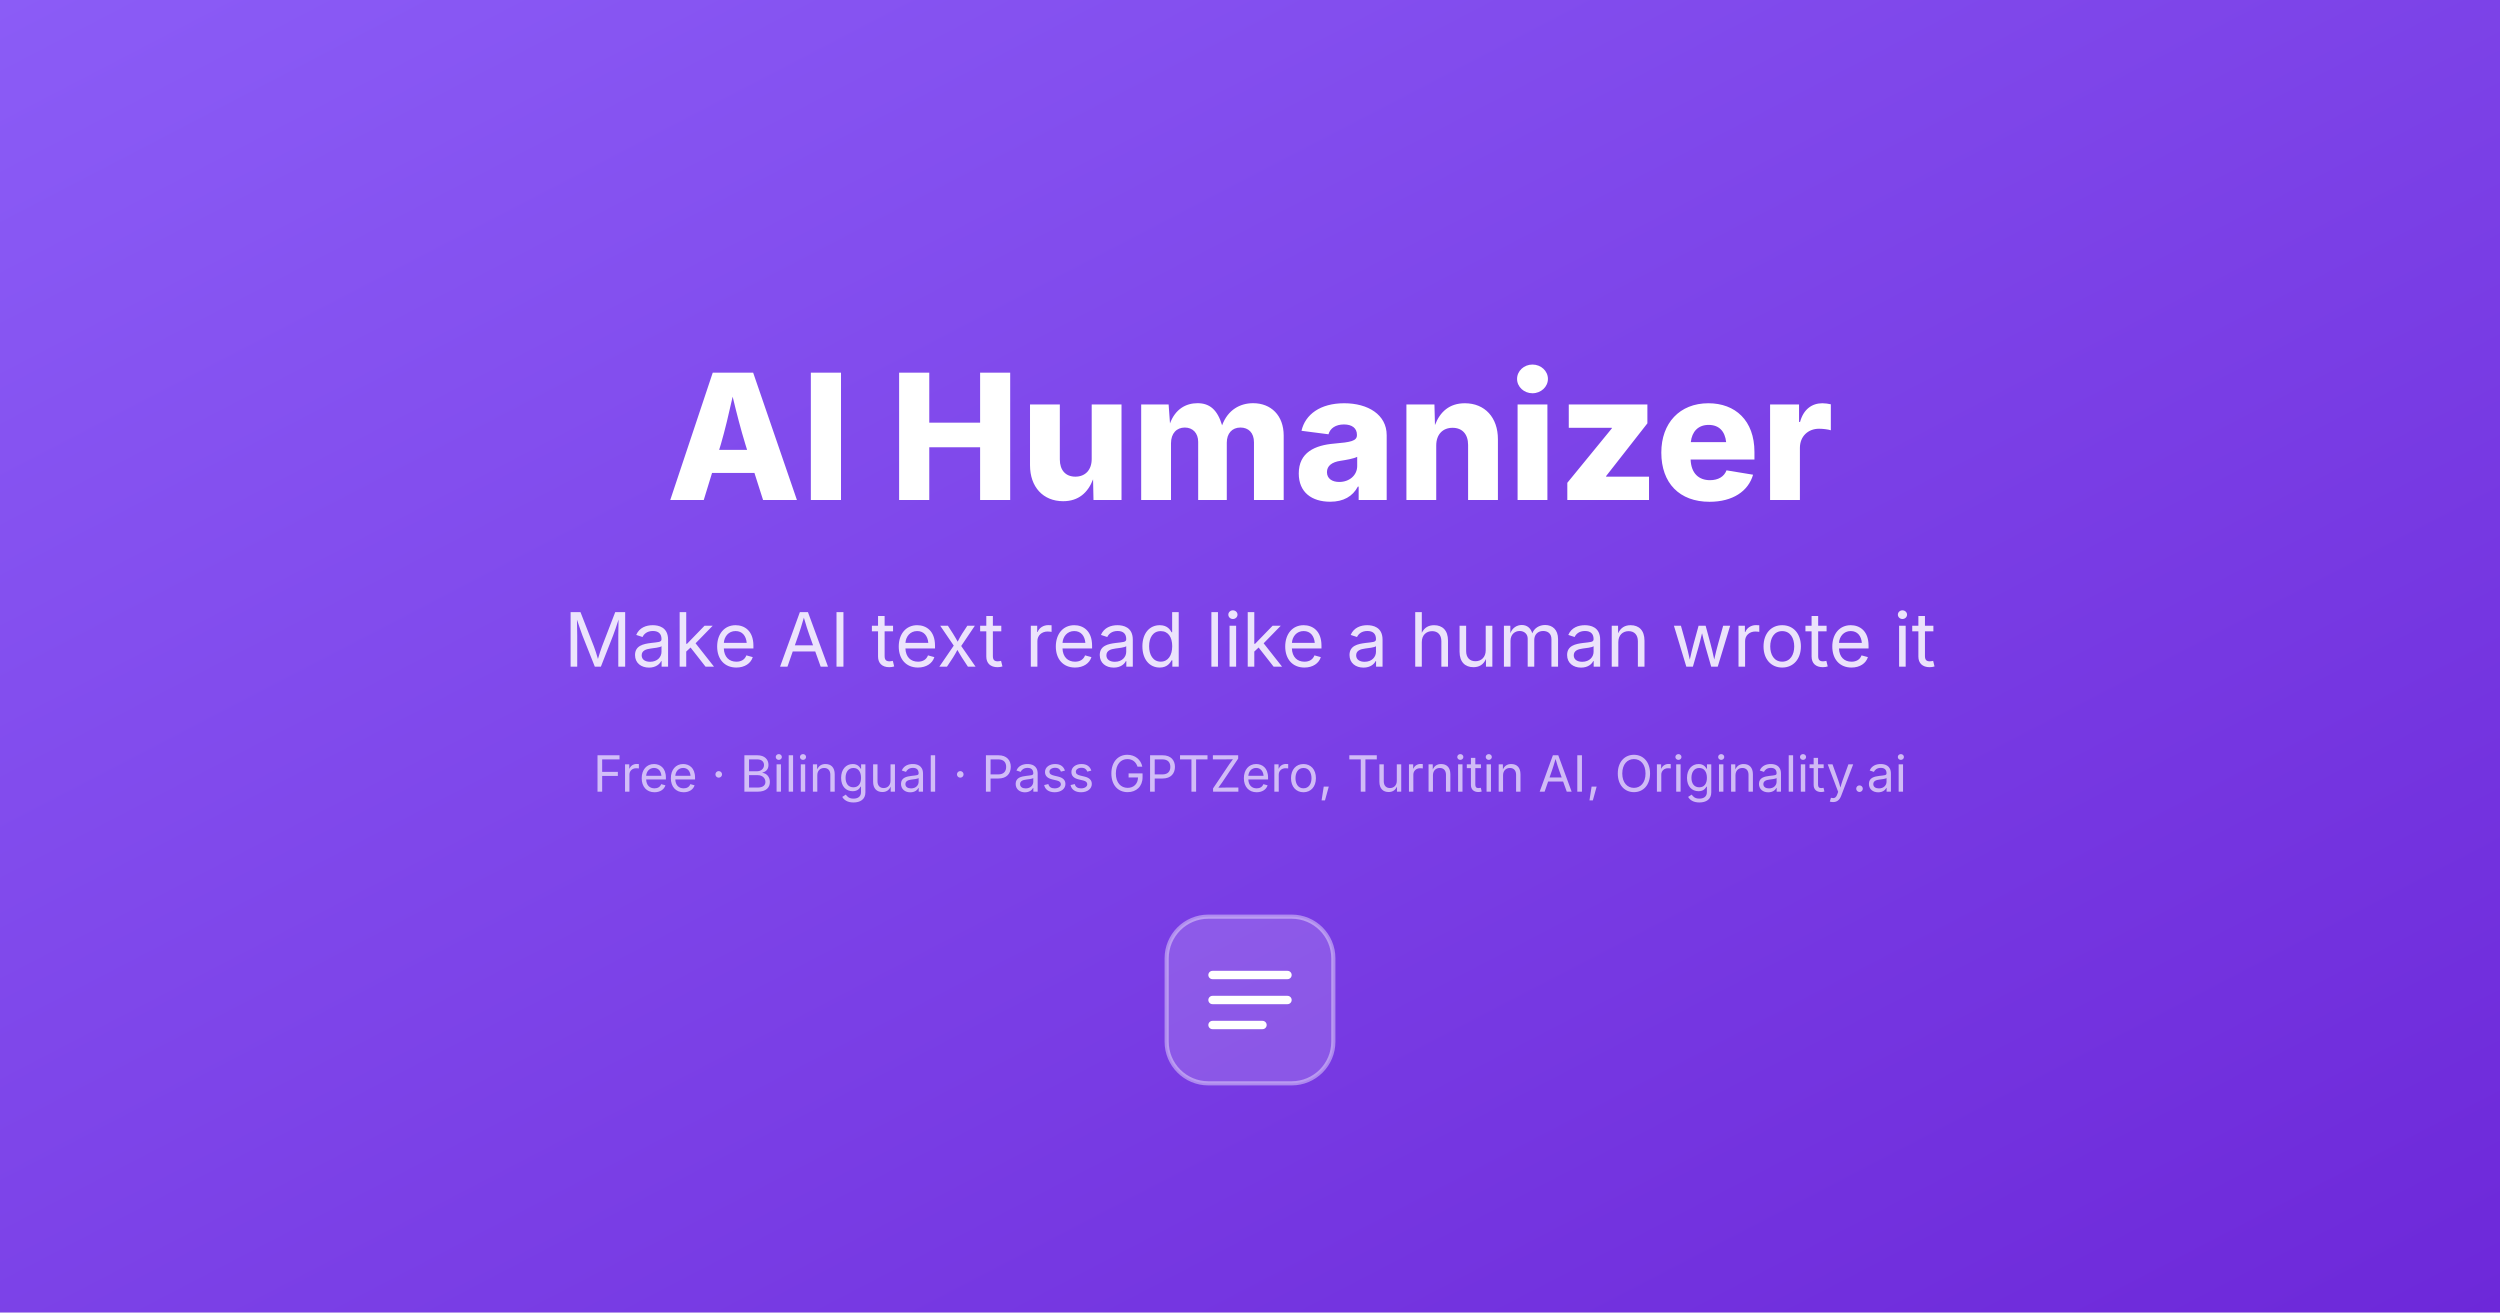
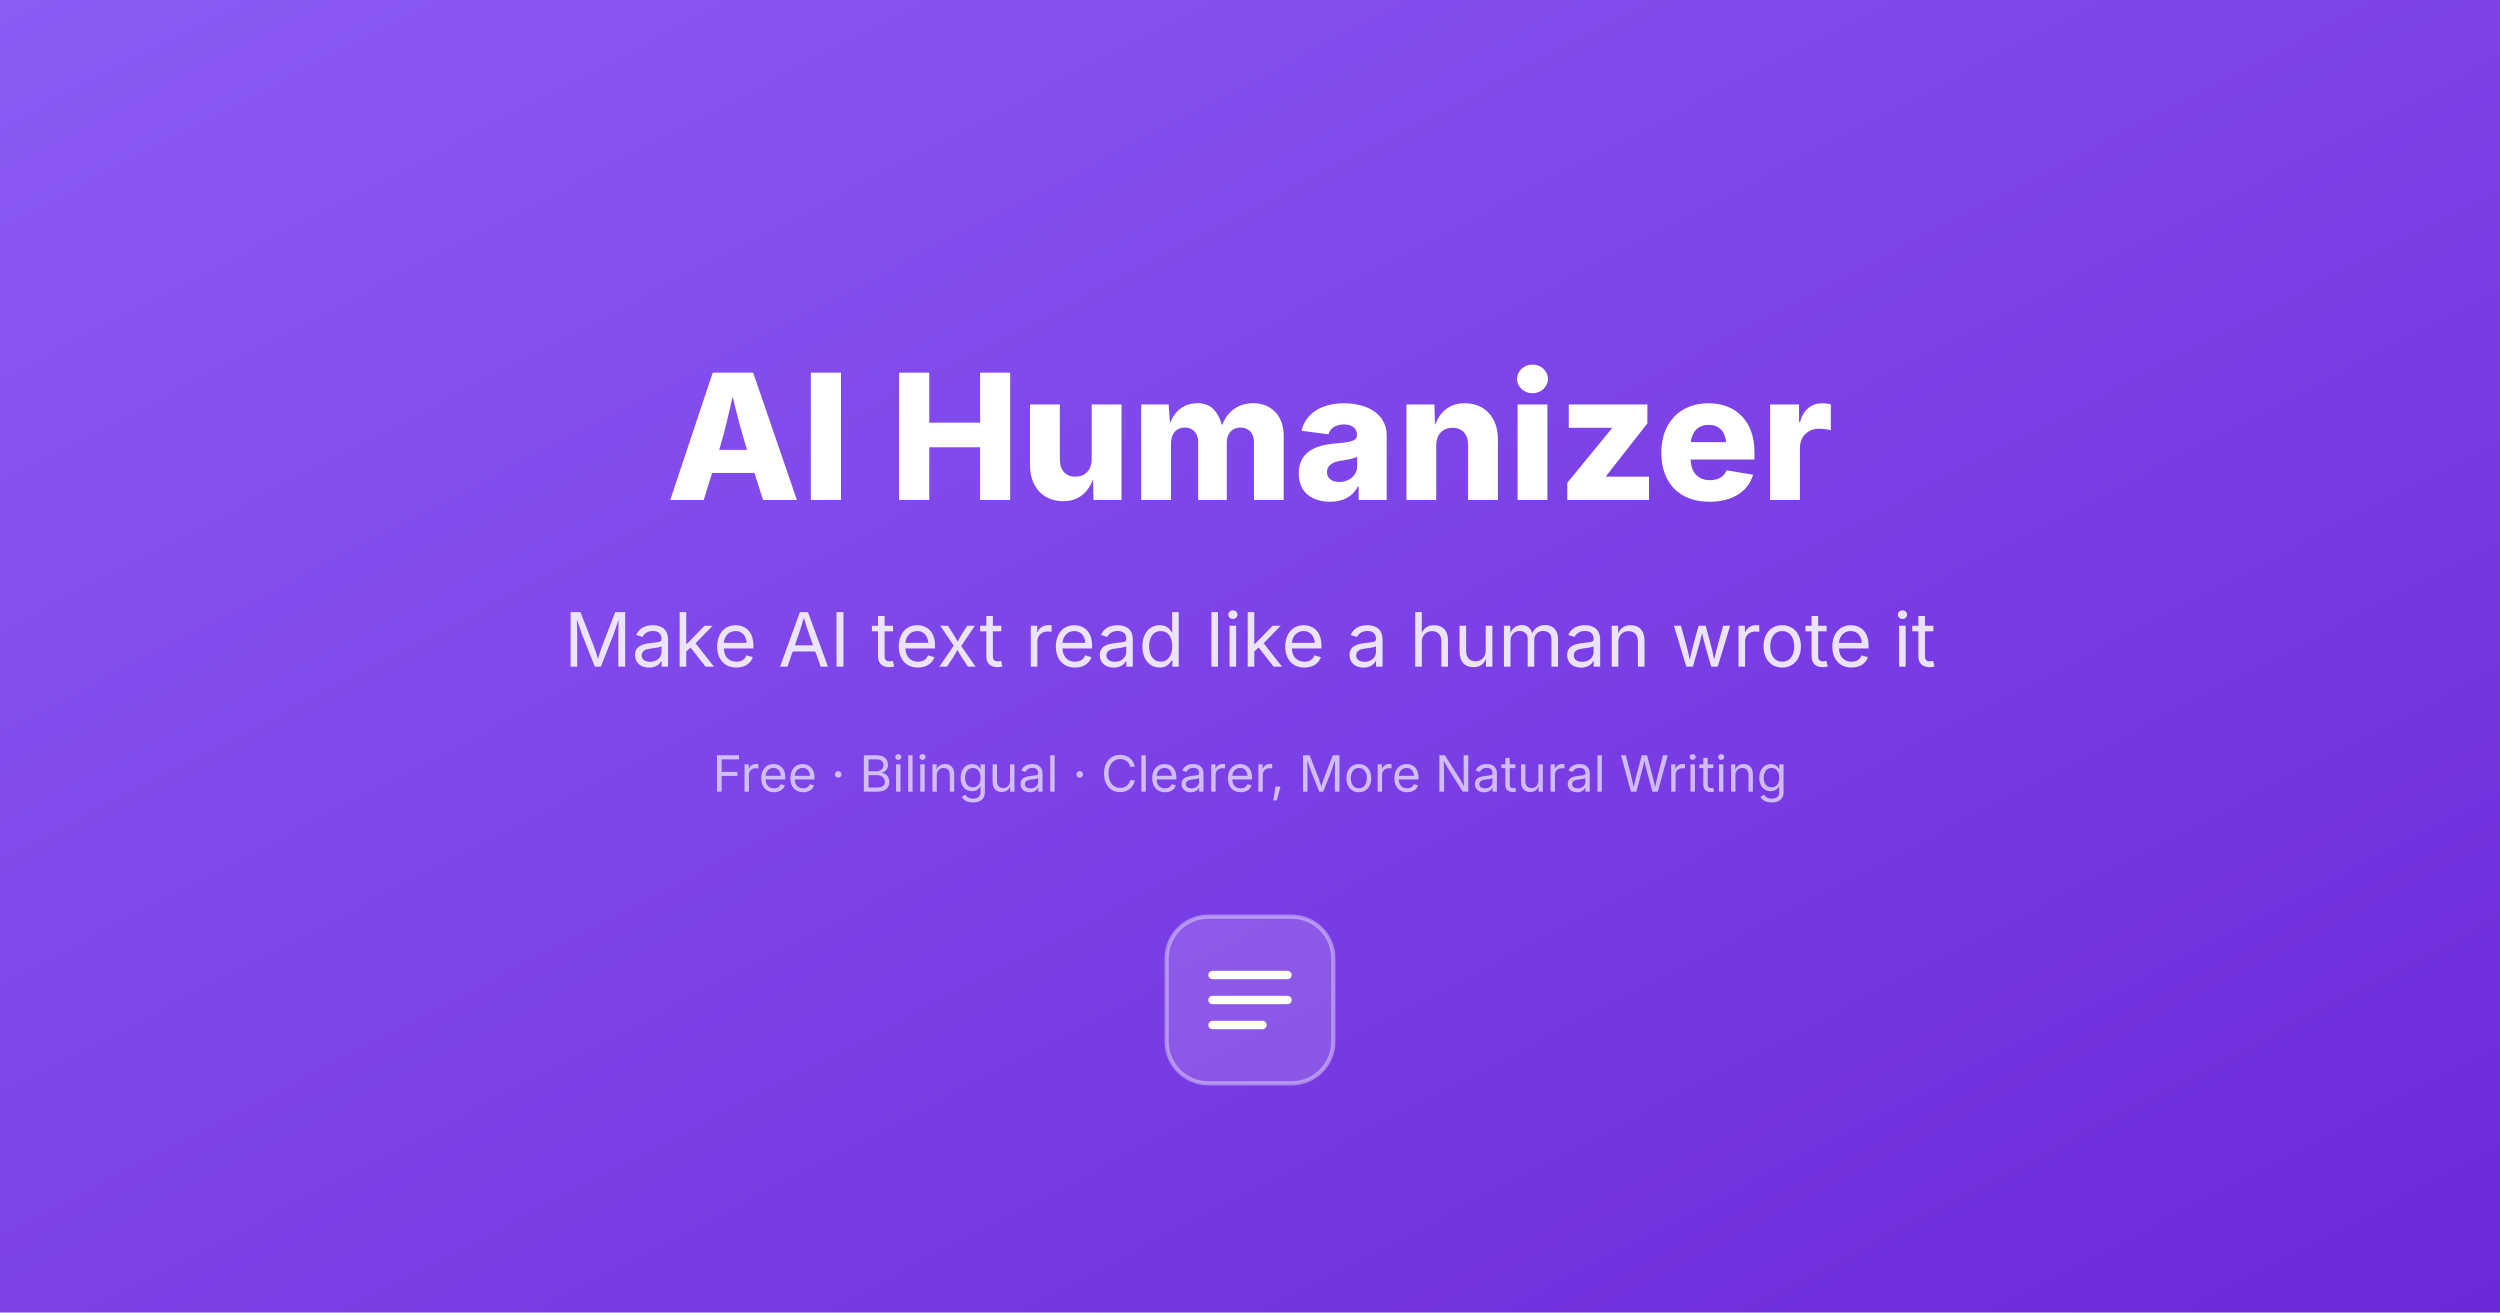
<svg xmlns="http://www.w3.org/2000/svg" viewBox="0 0 1200 630">
  <defs>
    <linearGradient id="bg" x1="0%" y1="0%" x2="100%" y2="100%">
      <stop offset="0%" stop-color="#8b5cf6" />
      <stop offset="100%" stop-color="#6d28d9" />
    </linearGradient>
    <linearGradient id="icon" x1="0%" y1="0%" x2="100%" y2="100%">
      <stop offset="0%" stop-color="#a78bfa" />
      <stop offset="100%" stop-color="#7c3aed" />
    </linearGradient>
  </defs>
  <rect width="1200" height="630" fill="url(#bg)" />
  <text x="600" y="240" font-family="-apple-system, sans-serif" font-size="84" font-weight="800" fill="white" text-anchor="middle">
    AI Humanizer
  </text>
  <text x="600" y="320" font-family="-apple-system, sans-serif" font-size="36" font-weight="400" fill="rgba(255,255,255,0.85)" text-anchor="middle">
    Make AI text read like a human wrote it
  </text>
  <text x="600" y="380" font-family="-apple-system, sans-serif" font-size="24" font-weight="400" fill="rgba(255,255,255,0.65)" text-anchor="middle">
-     Free · Bilingual · Pass GPTZero, Turnitin AI, Originality.ai
+     Free · Bilingual · Clearer, More Natural Writing
  </text>
  <g transform="translate(560, 440)">
    <rect width="80" height="80" rx="20" fill="rgba(255,255,255,0.15)" stroke="rgba(255,255,255,0.4)" stroke-width="2" />
    <path d="M22 28h36M22 40h36M22 52h24" stroke="white" stroke-width="4" stroke-linecap="round" />
  </g>
</svg>
